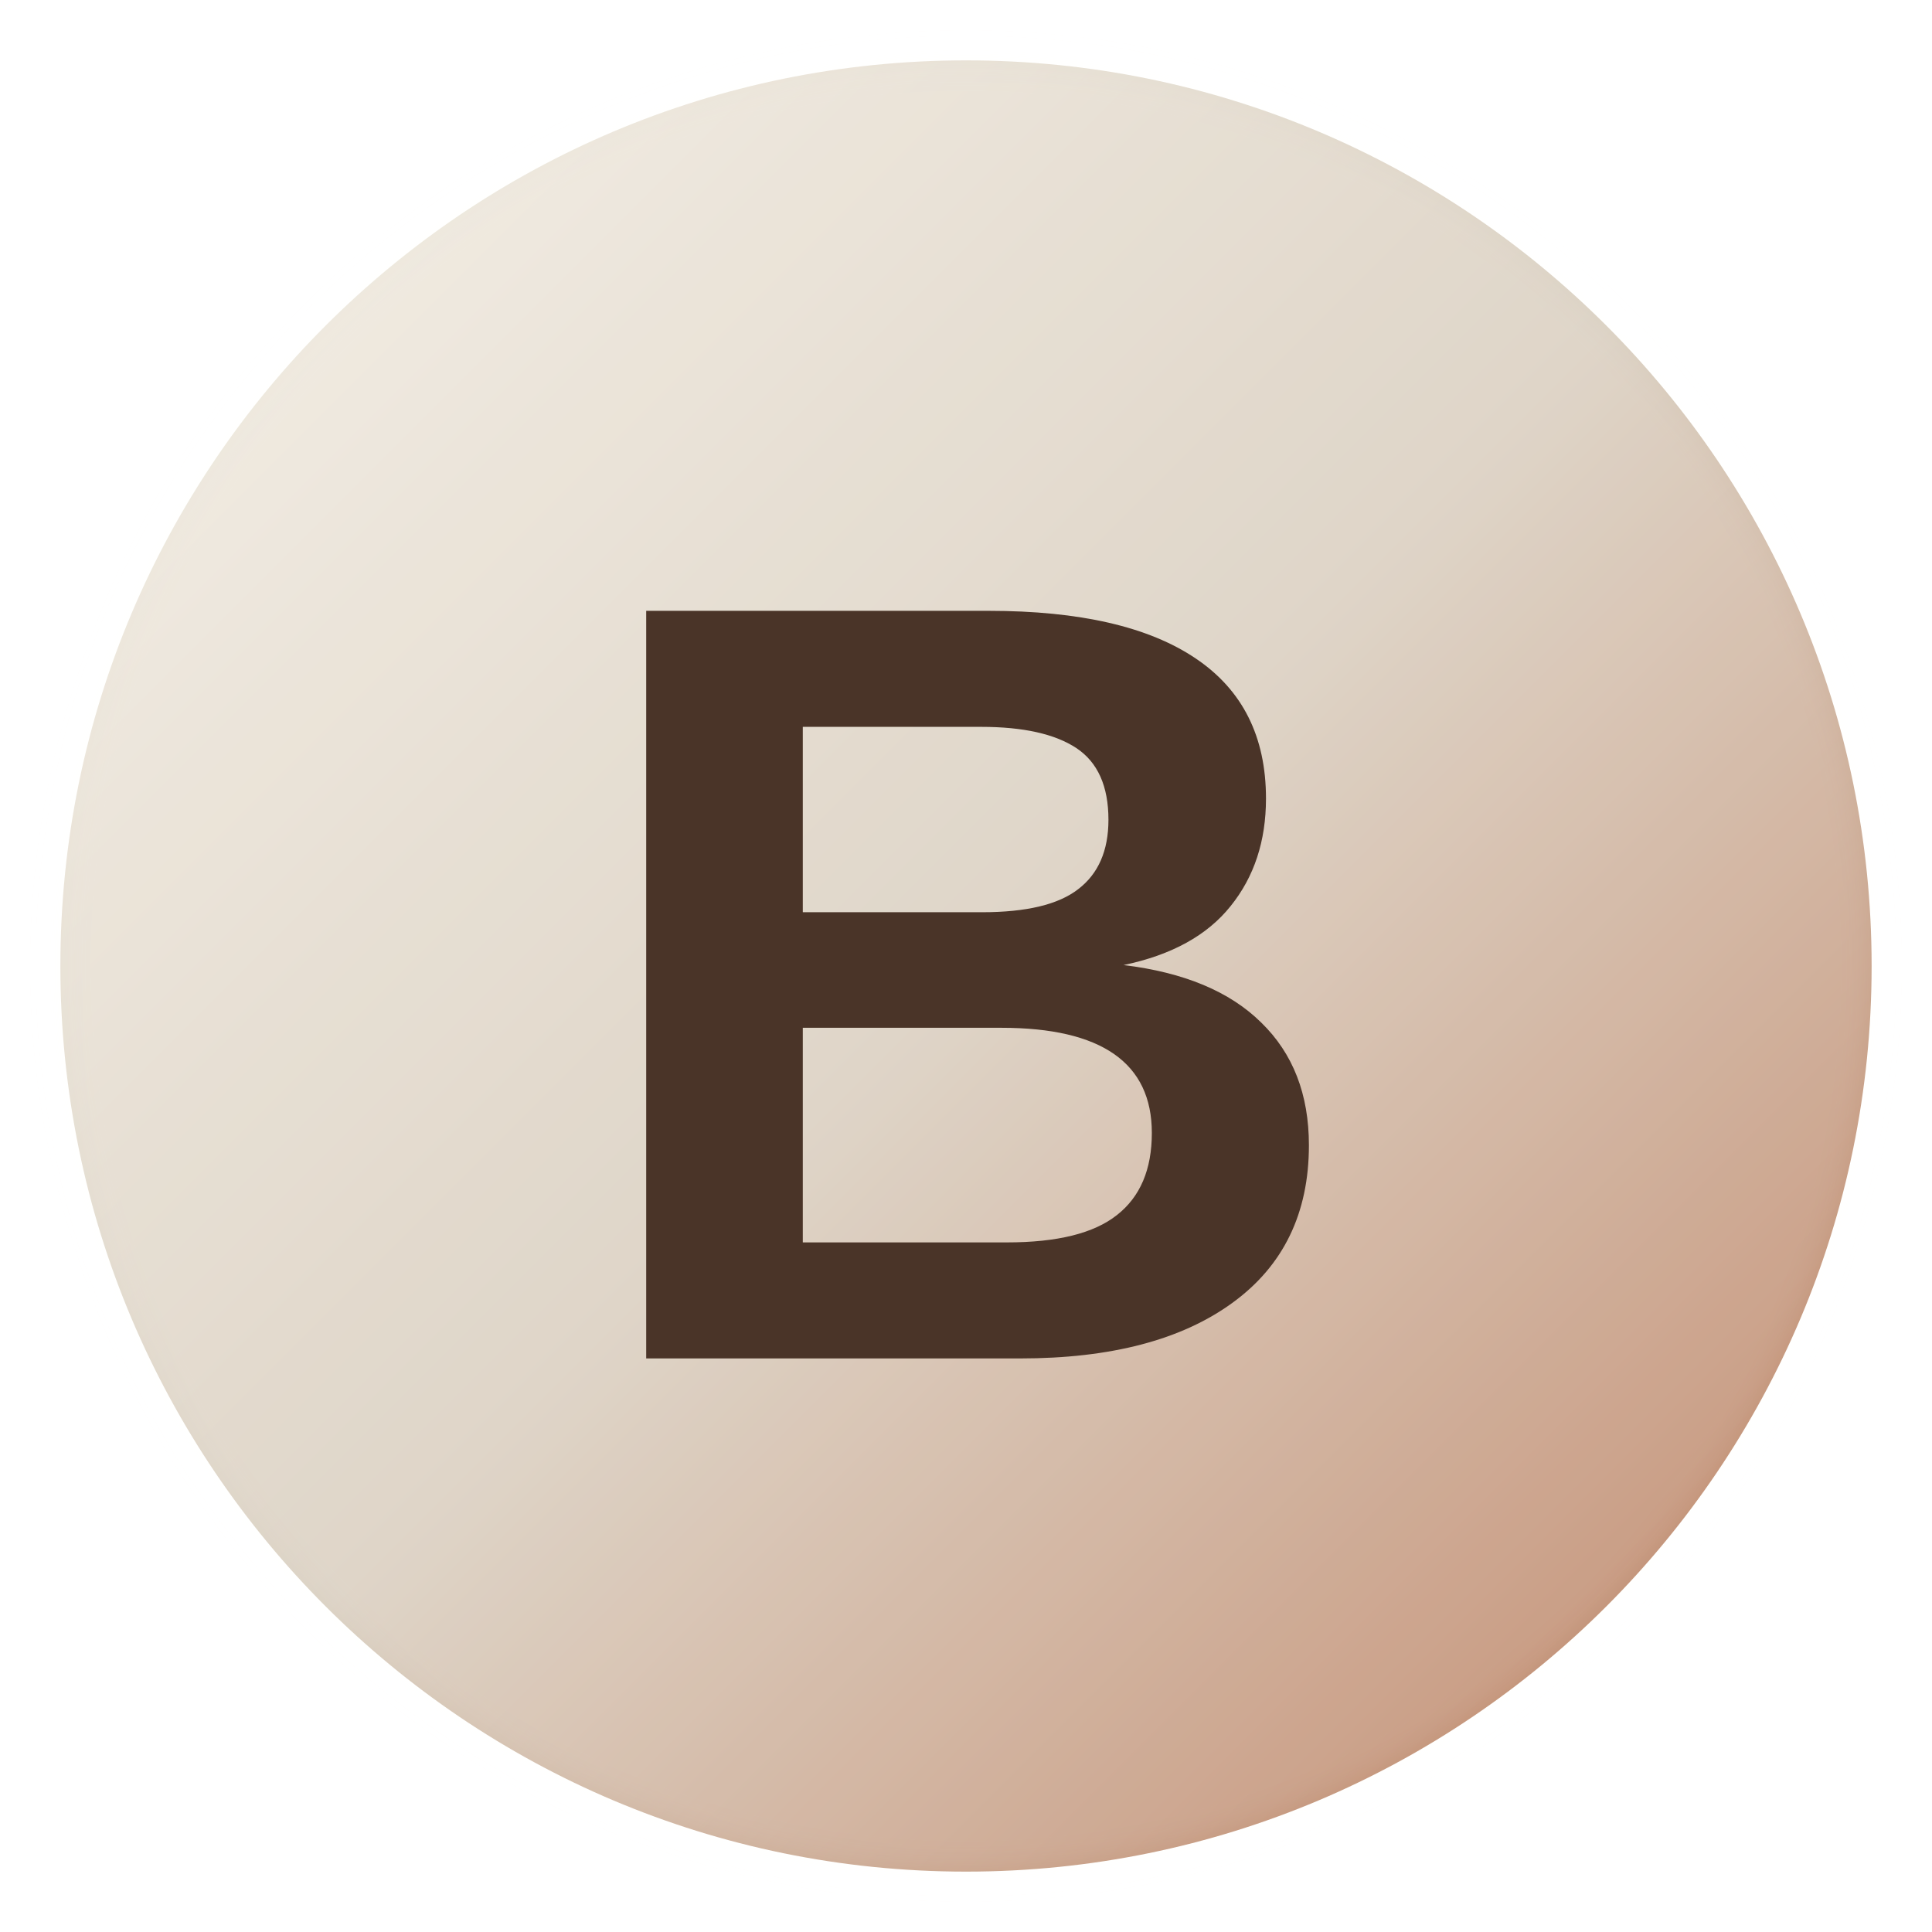
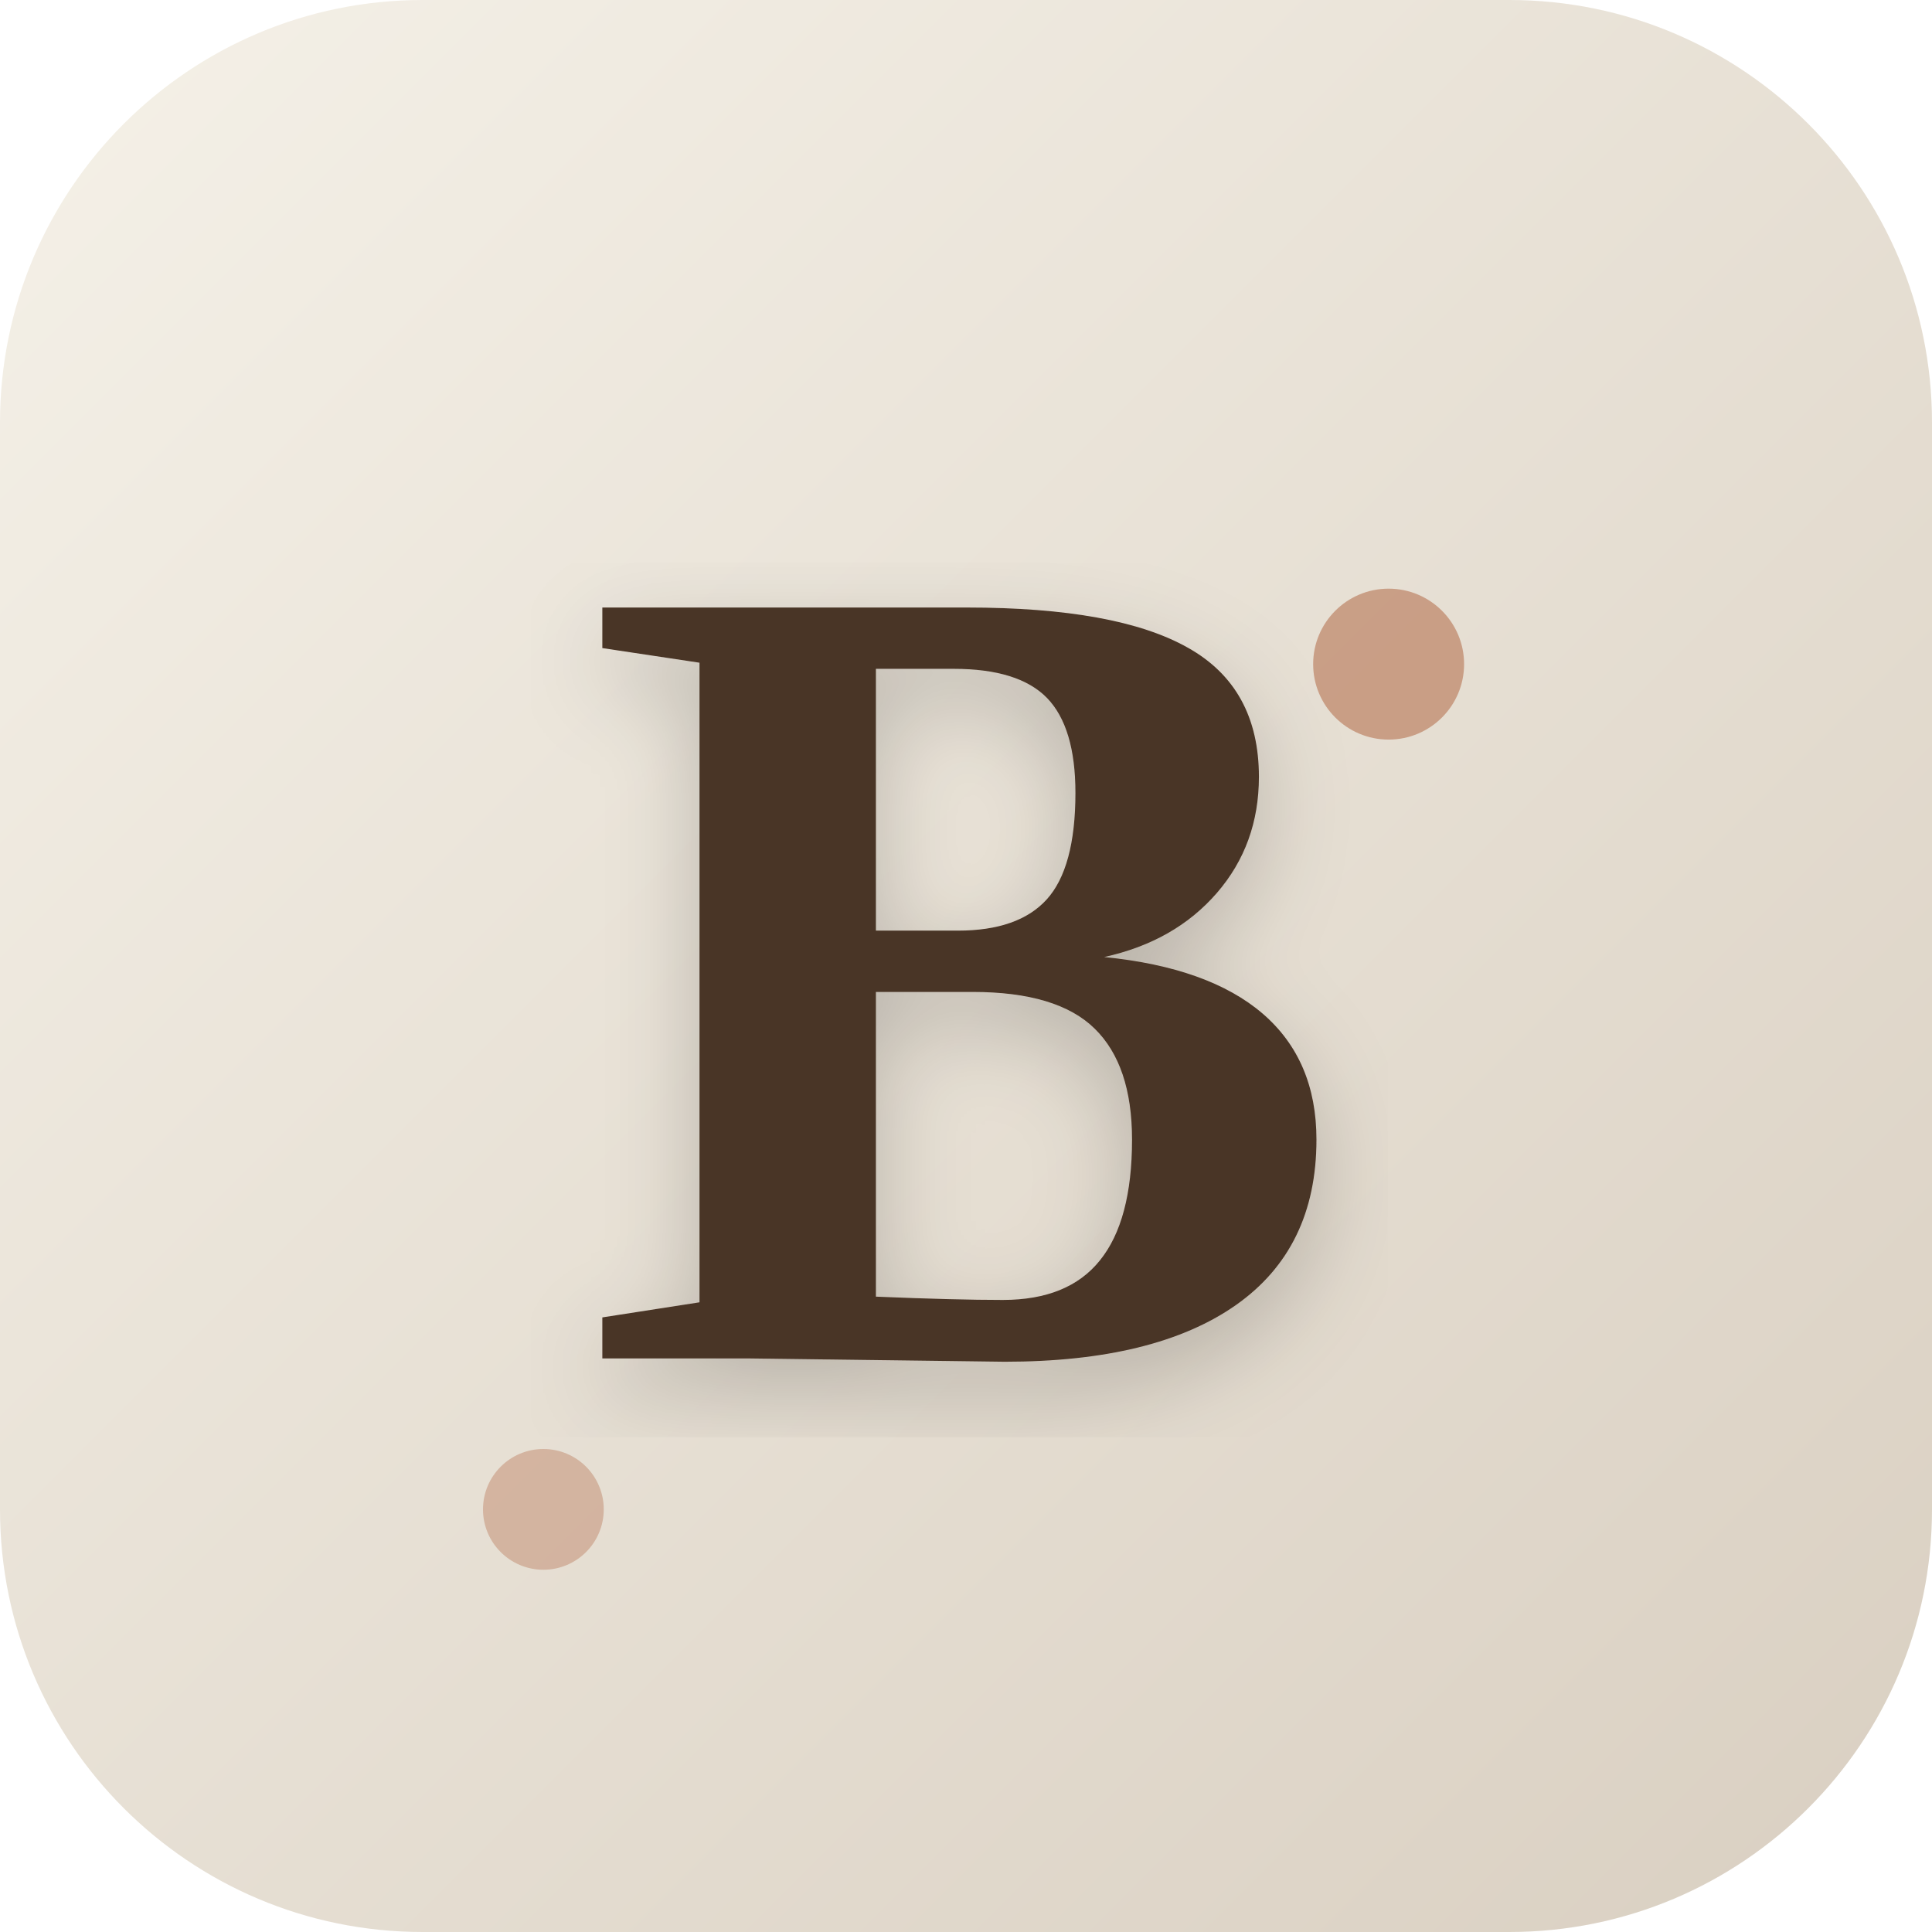
<svg xmlns="http://www.w3.org/2000/svg" width="64" height="64" viewBox="0 0 64 64" fill="none">
  <defs>
    <linearGradient id="bgGradient" x1="0%" y1="0%" x2="100%" y2="100%">
      <stop offset="0%" style="stop-color:#F5F1E8;stop-opacity:1" />
-       <stop offset="50%" style="stop-color:#D9CFC1;stop-opacity:1" />
-       <stop offset="100%" style="stop-color:#B67352;stop-opacity:1" />
+       <stop offset="100%" style="stop-color:#D9CFC1;stop-opacity:1" />
    </linearGradient>
-     <filter id="blur">
-       <feGaussianBlur in="SourceGraphic" stdDeviation="0.5" />
+     <filter id="softShadow">
+       <feGaussianBlur in="SourceAlpha" stdDeviation="1.5" />
+       <feOffset dx="0" dy="1" result="offsetblur" />
+       <feComponentTransfer>
+         <feFuncA type="linear" slope="0.2" />
+       </feComponentTransfer>
+       <feMerge>
+         <feMergeNode />
+         <feMergeNode in="SourceGraphic" />
+       </feMerge>
    </filter>
  </defs>
-   <circle cx="32" cy="32" r="30" fill="url(#bgGradient)" />
-   <circle cx="32" cy="32" r="30" fill="rgba(255, 250, 245, 0.15)" filter="url(#blur)" />
-   <text x="32" y="45" font-family="'Arial', sans-serif" font-size="36" font-weight="bold" fill="#4A3428" text-anchor="middle">B</text>
+   <rect width="64" height="64" rx="14" fill="url(#bgGradient)" />
+   <text x="32" y="45" font-family="'Georgia', 'Times New Roman', serif" font-size="38" font-weight="600" fill="#4A3428" text-anchor="middle" filter="url(#softShadow)">B</text>
+   <circle cx="46" cy="22" r="2.5" fill="#B67352" opacity="0.6" />
+   <circle cx="18" cy="50" r="2" fill="#B67352" opacity="0.4" />
</svg>
